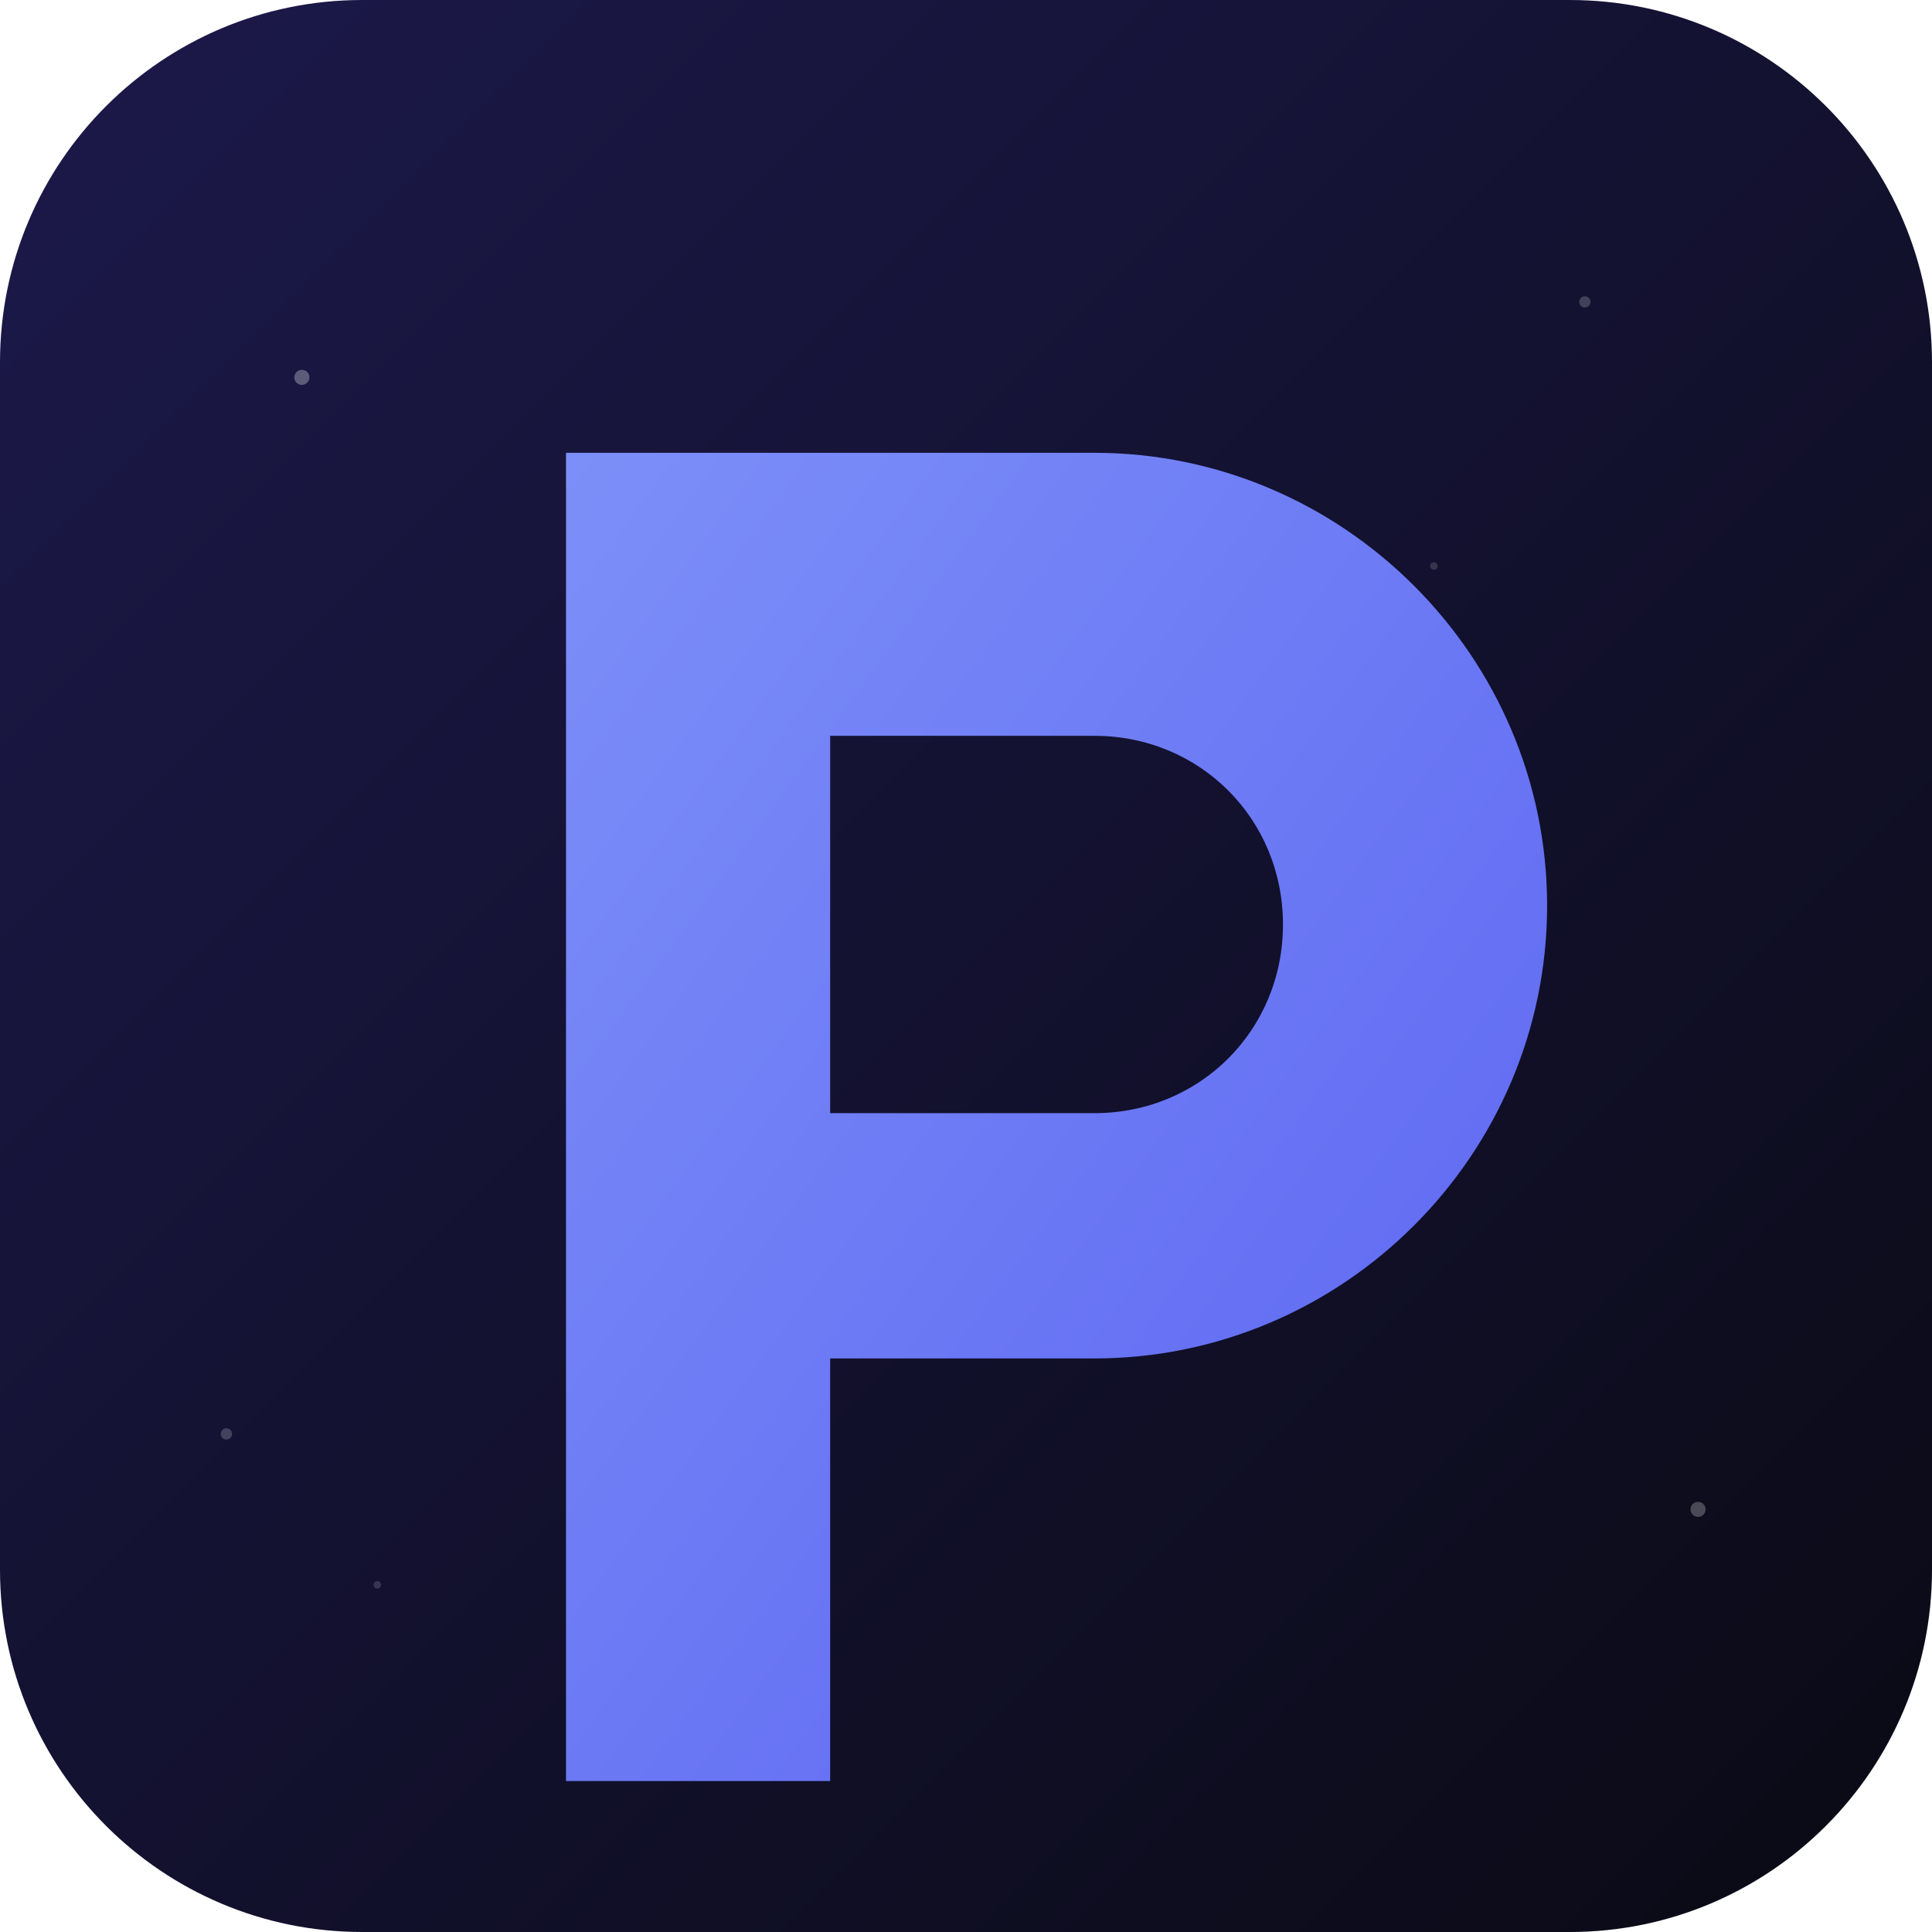
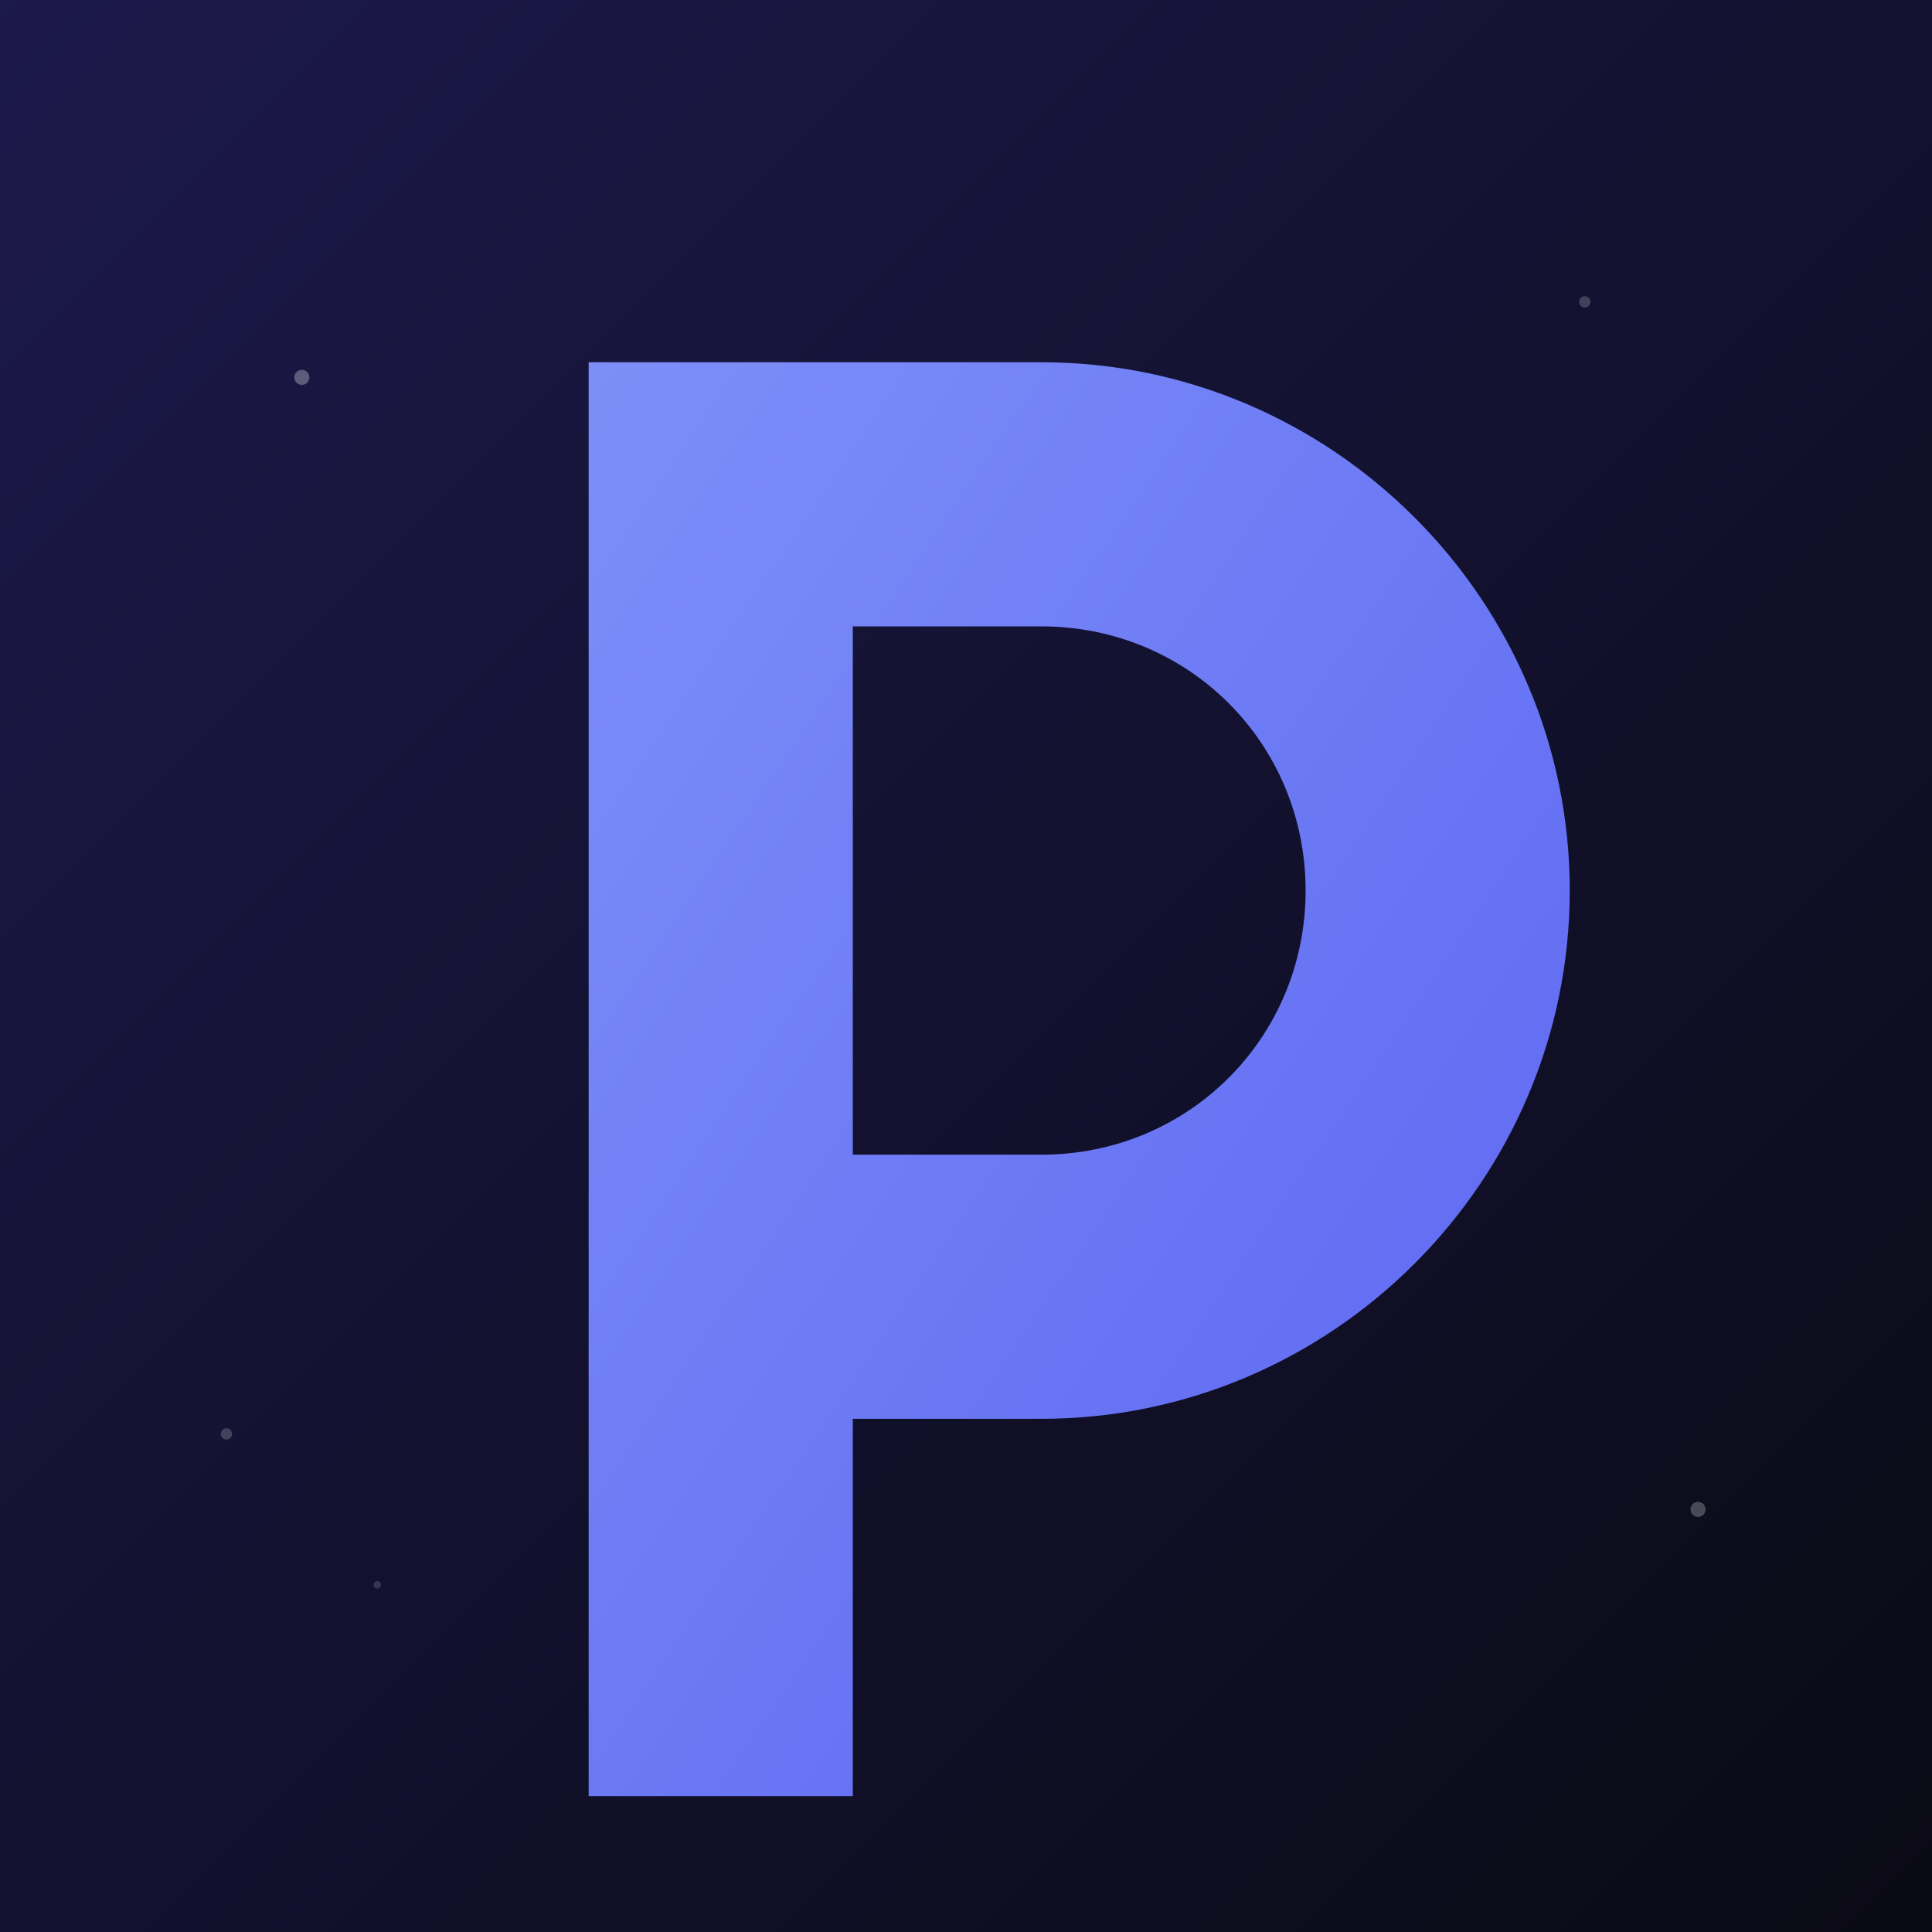
<svg xmlns="http://www.w3.org/2000/svg" viewBox="0 0 512 512">
  <defs>
    <linearGradient id="bg" x1="0%" y1="0%" x2="100%" y2="100%">
      <stop offset="0%" style="stop-color:#1c194b" />
      <stop offset="100%" style="stop-color:#0a0a14" />
    </linearGradient>
    <linearGradient id="accent" x1="0%" y1="0%" x2="100%" y2="100%">
      <stop offset="0%" style="stop-color:#7c8ff8" />
      <stop offset="100%" style="stop-color:#5b63f1" />
    </linearGradient>
  </defs>
-   <rect width="512" height="512" rx="96" fill="url(#bg)" />
+   <rect width="512" height="512" fill="url(#bg)" />
  <circle cx="80" cy="100" r="2" fill="rgba(255,255,255,0.3)" />
  <circle cx="420" cy="80" r="1.5" fill="rgba(255,255,255,0.2)" />
  <circle cx="450" cy="400" r="2" fill="rgba(255,255,255,0.25)" />
  <circle cx="60" cy="380" r="1.5" fill="rgba(255,255,255,0.2)" />
  <circle cx="380" cy="150" r="1" fill="rgba(255,255,255,0.15)" />
  <circle cx="100" cy="420" r="1" fill="rgba(255,255,255,0.15)" />
-   <path d="M150 120h140c66 0 120 54 120 120s-54 120-120 120h-70v112h-70V120zm70 175h70c28 0 50-22 50-50s-22-50-50-50h-70v100z" fill="url(#accent)" />
+   <path d="M156 96h120c77 0 140 63 140 140s-63 140-140 140h-50v100h-70V96zm70 210h50c39 0 70-31 70-70s-31-70-70-70h-50v140z" fill="url(#accent)" />
</svg>
